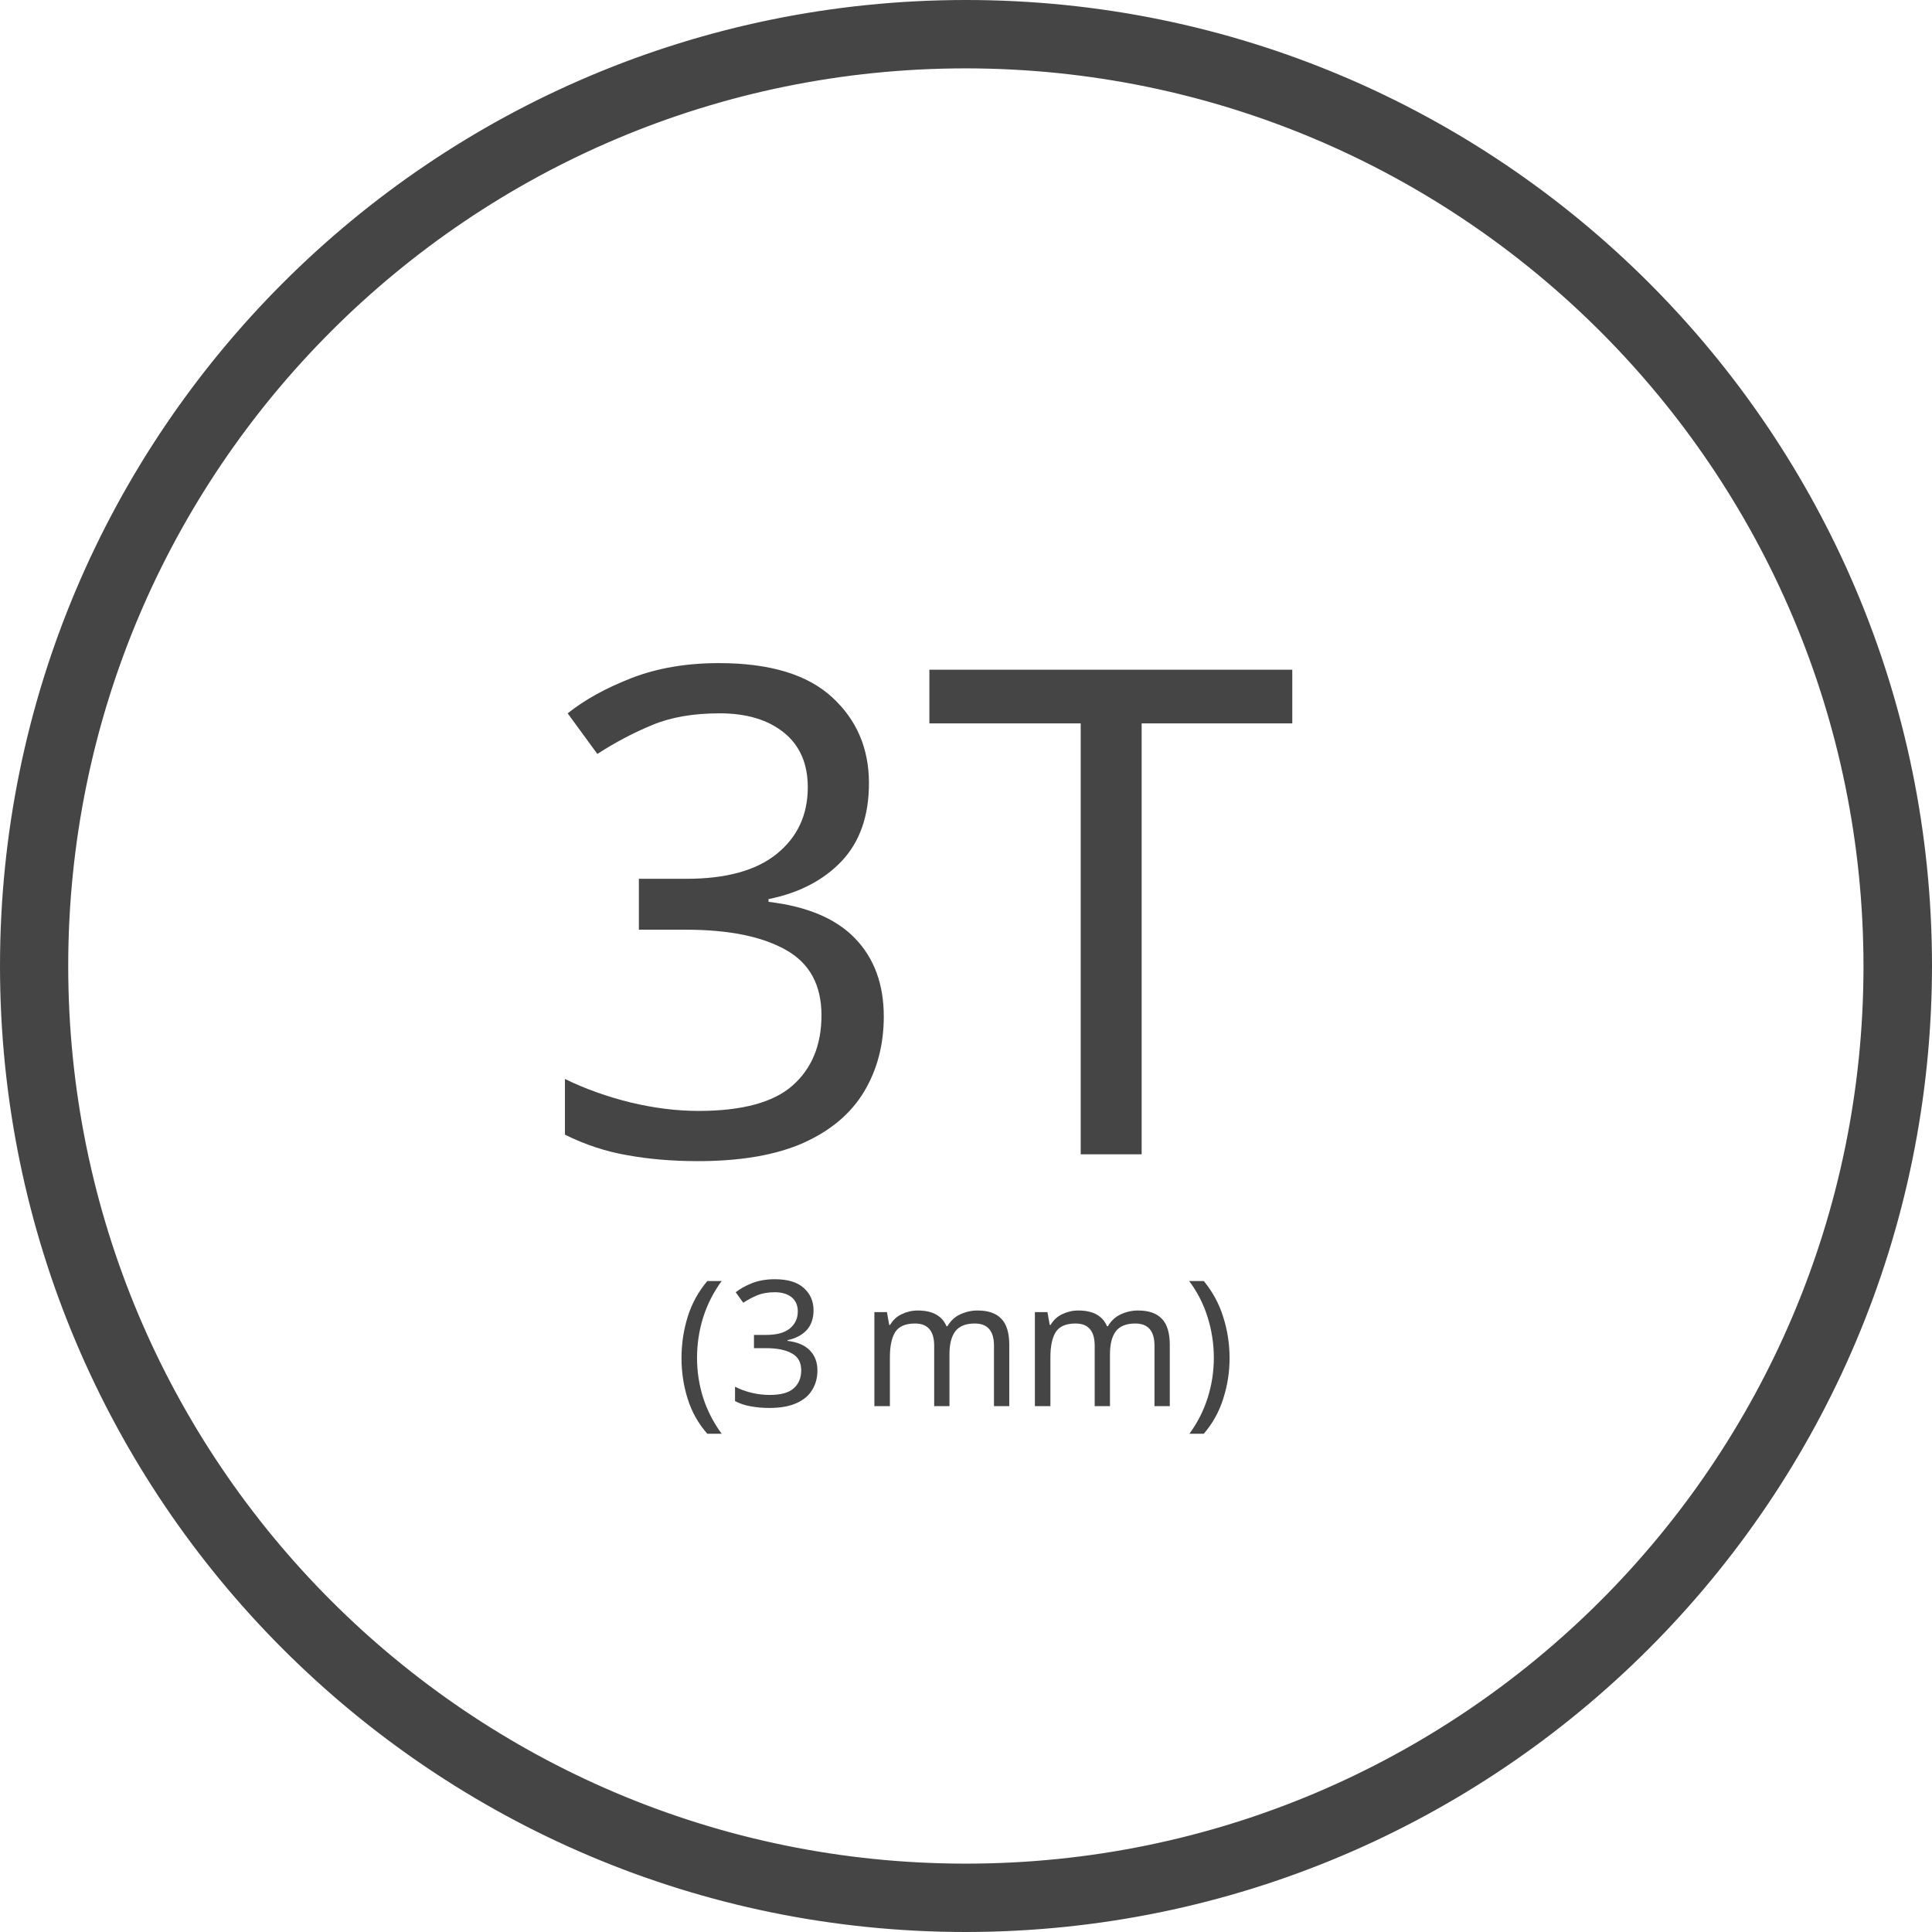
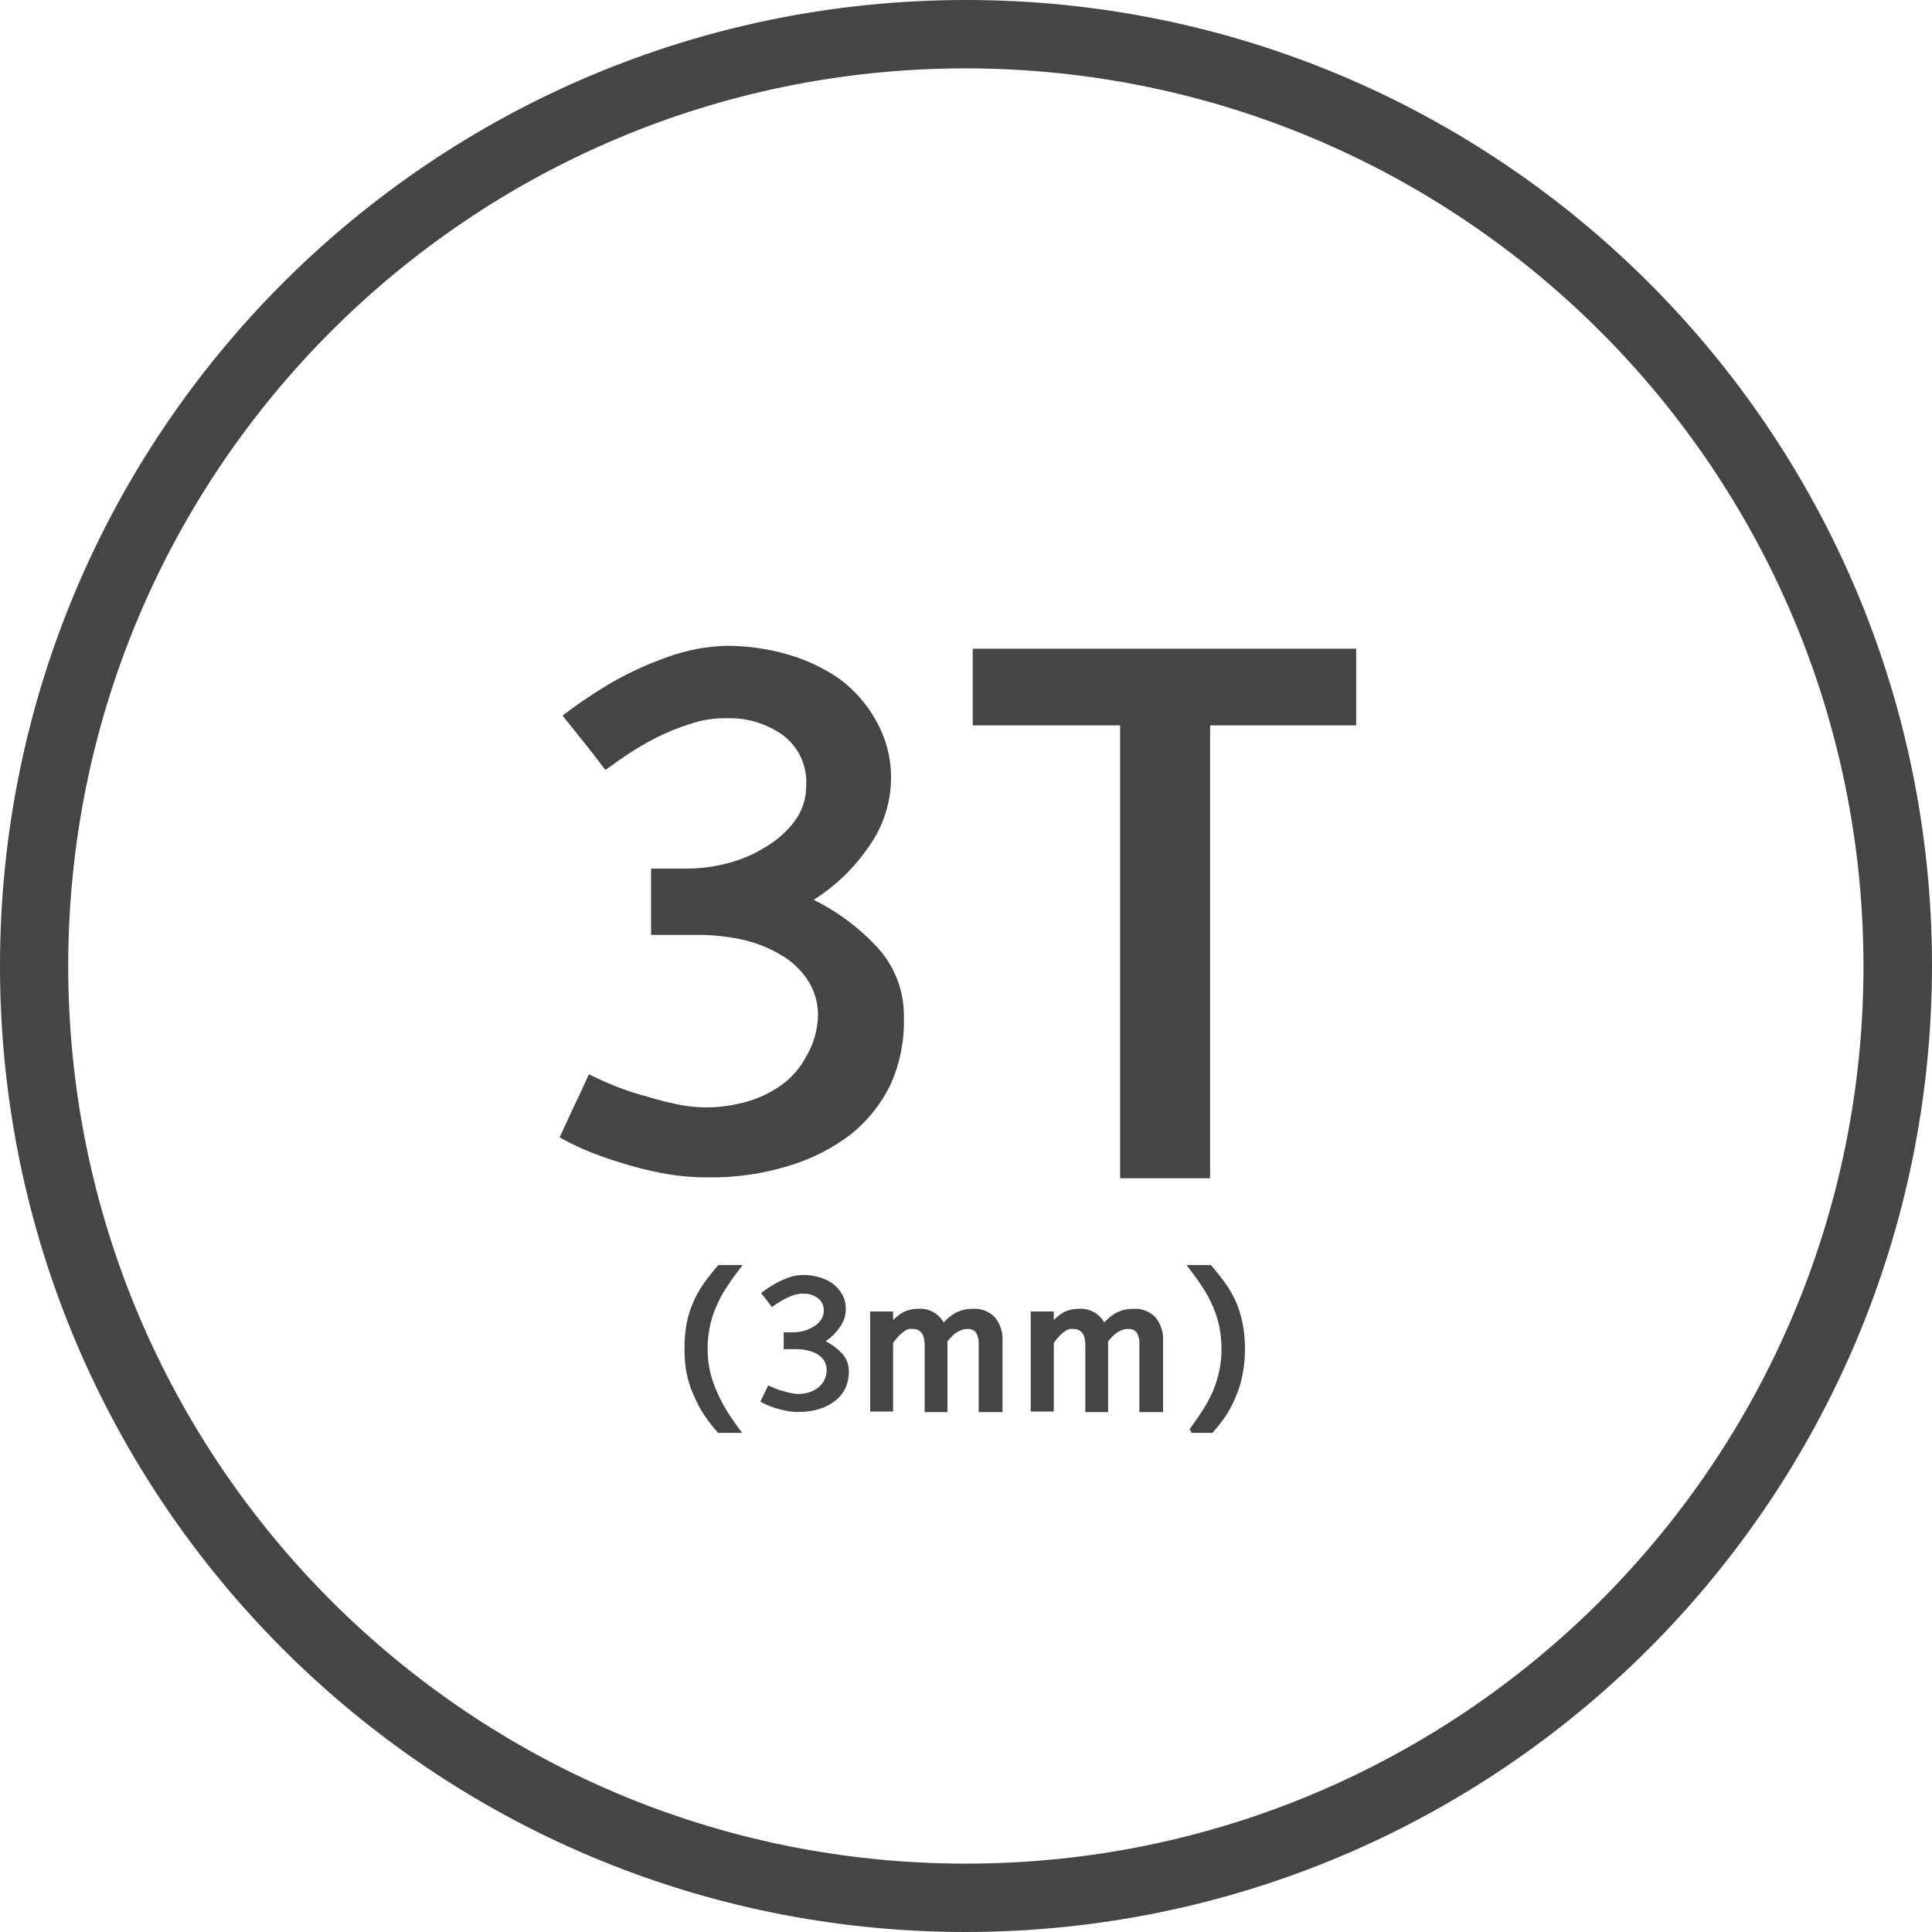
<svg xmlns="http://www.w3.org/2000/svg" viewBox="0 0 132.26 132.26">
  <defs>
-     <style>.cls-1,.cls-2,.cls-3{fill:#454545;}.cls-1{stroke:#454545;stroke-miterlimit:10;}.cls-2{font-size:46.46px;}.cls-2,.cls-3{font-family:KBIZgoH, KBIZgo H;}.cls-3{font-size:12px;}.cls-4{letter-spacing:0.01em;}</style>
+     <style>.cls-1,.cls-2{fill:#454545;}.cls-1{stroke:#454545;stroke-miterlimit:10;}</style>
  </defs>
  <g id="레이어_2" data-name="레이어 2">
    <g id="레이어_1-2" data-name="레이어 1">
      <path class="cls-1" d="M66.13,131.76a65.63,65.63,0,1,1,65.63-65.63A65.7,65.7,0,0,1,66.13,131.76Zm0-127.58a61.95,61.95,0,1,0,61.94,62A62,62,0,0,0,66.13,4.18Z" />
-       <text class="cls-2" transform="translate(36.58 79.02)">3T</text>
-       <text class="cls-3" transform="translate(46.17 96.26)">(3<tspan class="cls-4" x="12.67" y="0">m</tspan>
-         <tspan x="23.66" y="0">m)</tspan>
-       </text>
+       <path class="cls-2" d="M61,53.33a8.13,8.13,0,0,1-1.49,4.58,12.91,12.91,0,0,1-3.81,3.69,14.88,14.88,0,0,1,4.42,3.32,6.88,6.88,0,0,1,1.76,4.72A10.59,10.59,0,0,1,61,74.17a9.92,9.92,0,0,1-2.72,3.46A13.31,13.31,0,0,1,54,79.81a17.91,17.91,0,0,1-5.52.79,16.66,16.66,0,0,1-3.21-.3,24.29,24.29,0,0,1-2.83-.72A24.8,24.8,0,0,1,40,78.7c-.69-.31-1.26-.59-1.69-.84l1-2.16q.54-1.1,1-2.16c.56.28,1.18.56,1.88.84a18.55,18.55,0,0,0,2.11.69c.72.22,1.42.4,2.12.54a9.49,9.49,0,0,0,1.88.2,10.2,10.2,0,0,0,2.81-.39,7.68,7.68,0,0,0,2.44-1.18,5.64,5.64,0,0,0,1.65-1.93A5.81,5.81,0,0,0,56,69.54,4.38,4.38,0,0,0,55.23,67a5.48,5.48,0,0,0-1.88-1.69,8.84,8.84,0,0,0-2.6-1A14.1,14.1,0,0,0,47.87,64h-3.3V59.46h2.51a10.77,10.77,0,0,0,2.67-.35A9,9,0,0,0,52.38,58a6.73,6.73,0,0,0,2-1.76,4,4,0,0,0,.81-2.47,4,4,0,0,0-1.55-3.41,6.24,6.24,0,0,0-3.88-1.19,7.08,7.08,0,0,0-2.54.4,14.93,14.93,0,0,0-2.43,1,19.18,19.18,0,0,0-2.07,1.24c-.61.41-1,.72-1.28.9q-.69-.93-1.44-1.86l-1.49-1.86a32.38,32.38,0,0,1,3.53-2.36A23.35,23.35,0,0,1,45.64,45a12.67,12.67,0,0,1,4.14-.79,15.11,15.11,0,0,1,4.11.58,12.08,12.08,0,0,1,3.6,1.7A9,9,0,0,1,60,49.38,7.87,7.87,0,0,1,61,53.33Z" />
+       <path class="cls-2" d="M76.68,49.66H66.59V44.41H92.84v5.25h-10v31H76.68Z" />
+       <path class="cls-2" d="M49.16,98.09a11.37,11.37,0,0,1-1-1.29,8.67,8.67,0,0,1-.7-1.35A7.11,7.11,0,0,1,47,94a8.46,8.46,0,0,1-.14-1.63A9.21,9.21,0,0,1,47,90.62a6.89,6.89,0,0,1,.45-1.46,7.22,7.22,0,0,1,.73-1.3,14.85,14.85,0,0,1,1-1.26h1.66c-.4.52-.76,1-1.06,1.47a7.81,7.81,0,0,0-.75,1.38,6.32,6.32,0,0,0-.44,1.4,7.2,7.2,0,0,0-.15,1.5,6.92,6.92,0,0,0,.18,1.59,7.57,7.57,0,0,0,.51,1.45,9.56,9.56,0,0,0,.74,1.37c.29.45.6.89.94,1.33Z" />
+       <path class="cls-2" d="M57.9,89.63a2,2,0,0,1-.38,1.18,3.29,3.29,0,0,1-1,1,4.17,4.17,0,0,1,1.14.86,1.79,1.79,0,0,1,.45,1.22A2.78,2.78,0,0,1,57.89,95a2.46,2.46,0,0,1-.71.89,3.41,3.41,0,0,1-1.09.57,4.84,4.84,0,0,1-1.43.2,3.68,3.68,0,0,1-.82-.08,6.69,6.69,0,0,1-.74-.18,5.24,5.24,0,0,1-.61-.23,3.57,3.57,0,0,1-.44-.22l.27-.55.27-.56.48.21a2.94,2.94,0,0,0,.55.18,3.7,3.7,0,0,0,.55.14,2.24,2.24,0,0,0,.48.06,2.58,2.58,0,0,0,.73-.11A2,2,0,0,0,56,95a1.51,1.51,0,0,0,.59-1.21,1.18,1.18,0,0,0-.19-.67,1.39,1.39,0,0,0-.49-.44,2.31,2.31,0,0,0-.67-.24,3.11,3.11,0,0,0-.74-.08h-.85V91.21h.64a2.84,2.84,0,0,0,.69-.09,2.27,2.27,0,0,0,.68-.28,1.64,1.64,0,0,0,.52-.46,1,1,0,0,0,.21-.63,1,1,0,0,0-.4-.88,1.57,1.57,0,0,0-1-.31,1.87,1.87,0,0,0-.65.1,4.59,4.59,0,0,0-.63.27c-.2.11-.38.21-.54.32l-.33.23L52.48,89l-.38-.48a8.49,8.49,0,0,1,.91-.61,6.05,6.05,0,0,1,.92-.43,3,3,0,0,1,1.07-.2,3.82,3.82,0,0,1,1.06.15,3.06,3.06,0,0,1,.93.43,2.38,2.38,0,0,1,.66.75A2,2,0,0,1,57.9,89.63Z" />
+       <path class="cls-2" d="M66.59,89.6a1.92,1.92,0,0,1,1.53.59,2.38,2.38,0,0,1,.51,1.63v4.85H67V92.08a1.6,1.6,0,0,0-.17-.84.68.68,0,0,0-.61-.26,1.13,1.13,0,0,0-.45.09,1.65,1.65,0,0,0-.37.2,2.68,2.68,0,0,0-.3.28l-.24.27v4.85H63.3V92.08c0-.73-.27-1.1-.81-1.1a1.26,1.26,0,0,0-.27,0,1,1,0,0,0-.3.14,4.07,4.07,0,0,0-.36.3q-.18.2-.42.51v4.7H59.57V89.78h1.57v.58l.3-.26a1.8,1.8,0,0,1,.35-.24,1.51,1.51,0,0,1,.45-.18,2,2,0,0,1,.57-.08,1.84,1.84,0,0,1,1.79.93c.12-.12.24-.24.37-.35a2.74,2.74,0,0,1,.43-.3,2.49,2.49,0,0,1,1.19-.28Z" />
+       <path class="cls-2" d="M77.58,89.6a1.92,1.92,0,0,1,1.53.59,2.38,2.38,0,0,1,.51,1.63v4.85H78V92.08a1.6,1.6,0,0,0-.17-.84.68.68,0,0,0-.61-.26,1.13,1.13,0,0,0-.45.09,1.65,1.65,0,0,0-.37.2,2.68,2.68,0,0,0-.3.28l-.24.27v4.85H74.3V92.08c0-.73-.28-1.1-.82-1.1a1.26,1.26,0,0,0-.27,0,.85.85,0,0,0-.29.14,2.38,2.38,0,0,0-.36.3,4.09,4.09,0,0,0-.42.51v4.7H70.56V89.78h1.58v.58l.29-.26a1.8,1.8,0,0,1,.35-.24,1.51,1.51,0,0,1,.45-.18,2,2,0,0,1,.57-.08,1.84,1.84,0,0,1,1.79.93l.37-.35a2.43,2.43,0,0,1,.44-.3,2.36,2.36,0,0,1,.51-.2A2.67,2.67,0,0,1,77.58,89.6Z" />
+       <path class="cls-2" d="M81.44,97.84c.3-.41.58-.82.85-1.23A10.2,10.2,0,0,0,83,95.32a7.9,7.9,0,0,0,.45-1.4,7.06,7.06,0,0,0,.17-1.57,8,8,0,0,0-.14-1.5,8.09,8.09,0,0,0-.44-1.4,9.37,9.37,0,0,0-.75-1.38c-.31-.47-.66-.95-1.07-1.47h1.67q.56.65,1,1.26a7.26,7.26,0,0,1,.74,1.3,7.51,7.51,0,0,1,.44,1.46,9.17,9.17,0,0,1,.16,1.73A9.34,9.34,0,0,1,85.08,94a7.11,7.11,0,0,1-.42,1.47A8.73,8.73,0,0,1,84,96.8a11.24,11.24,0,0,1-1,1.29H81.58Z" />
    </g>
  </g>
</svg>
